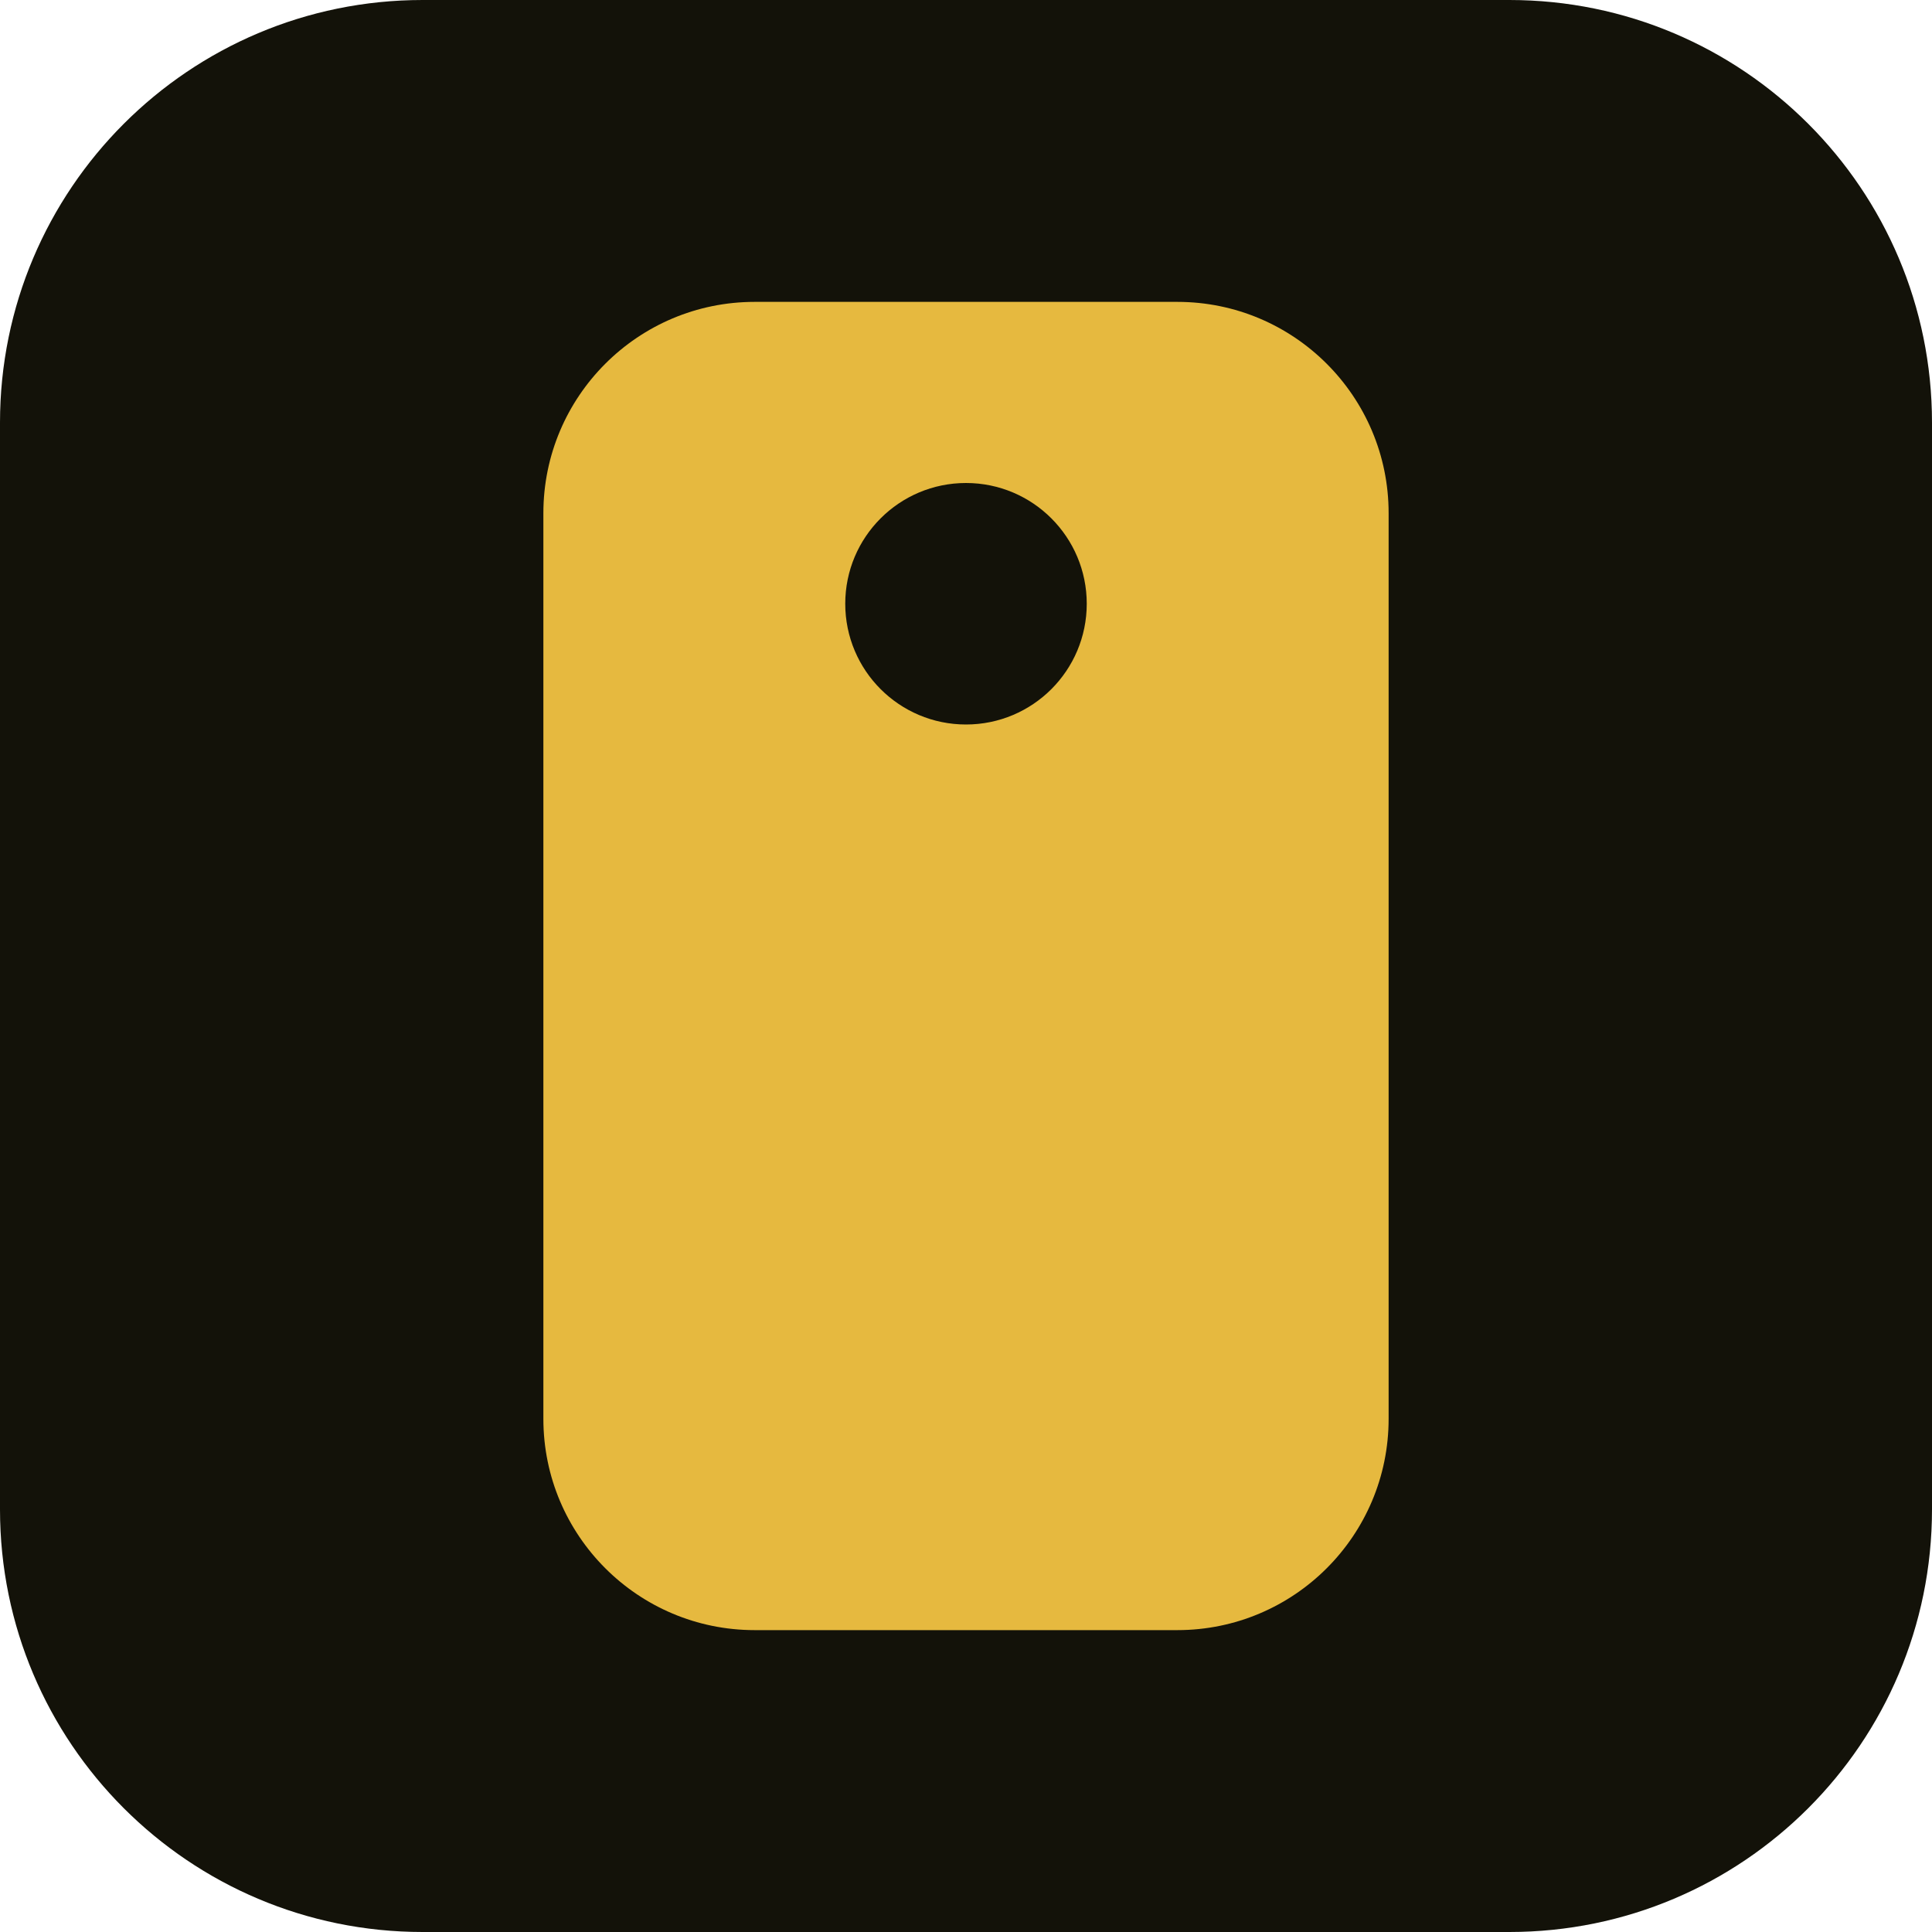
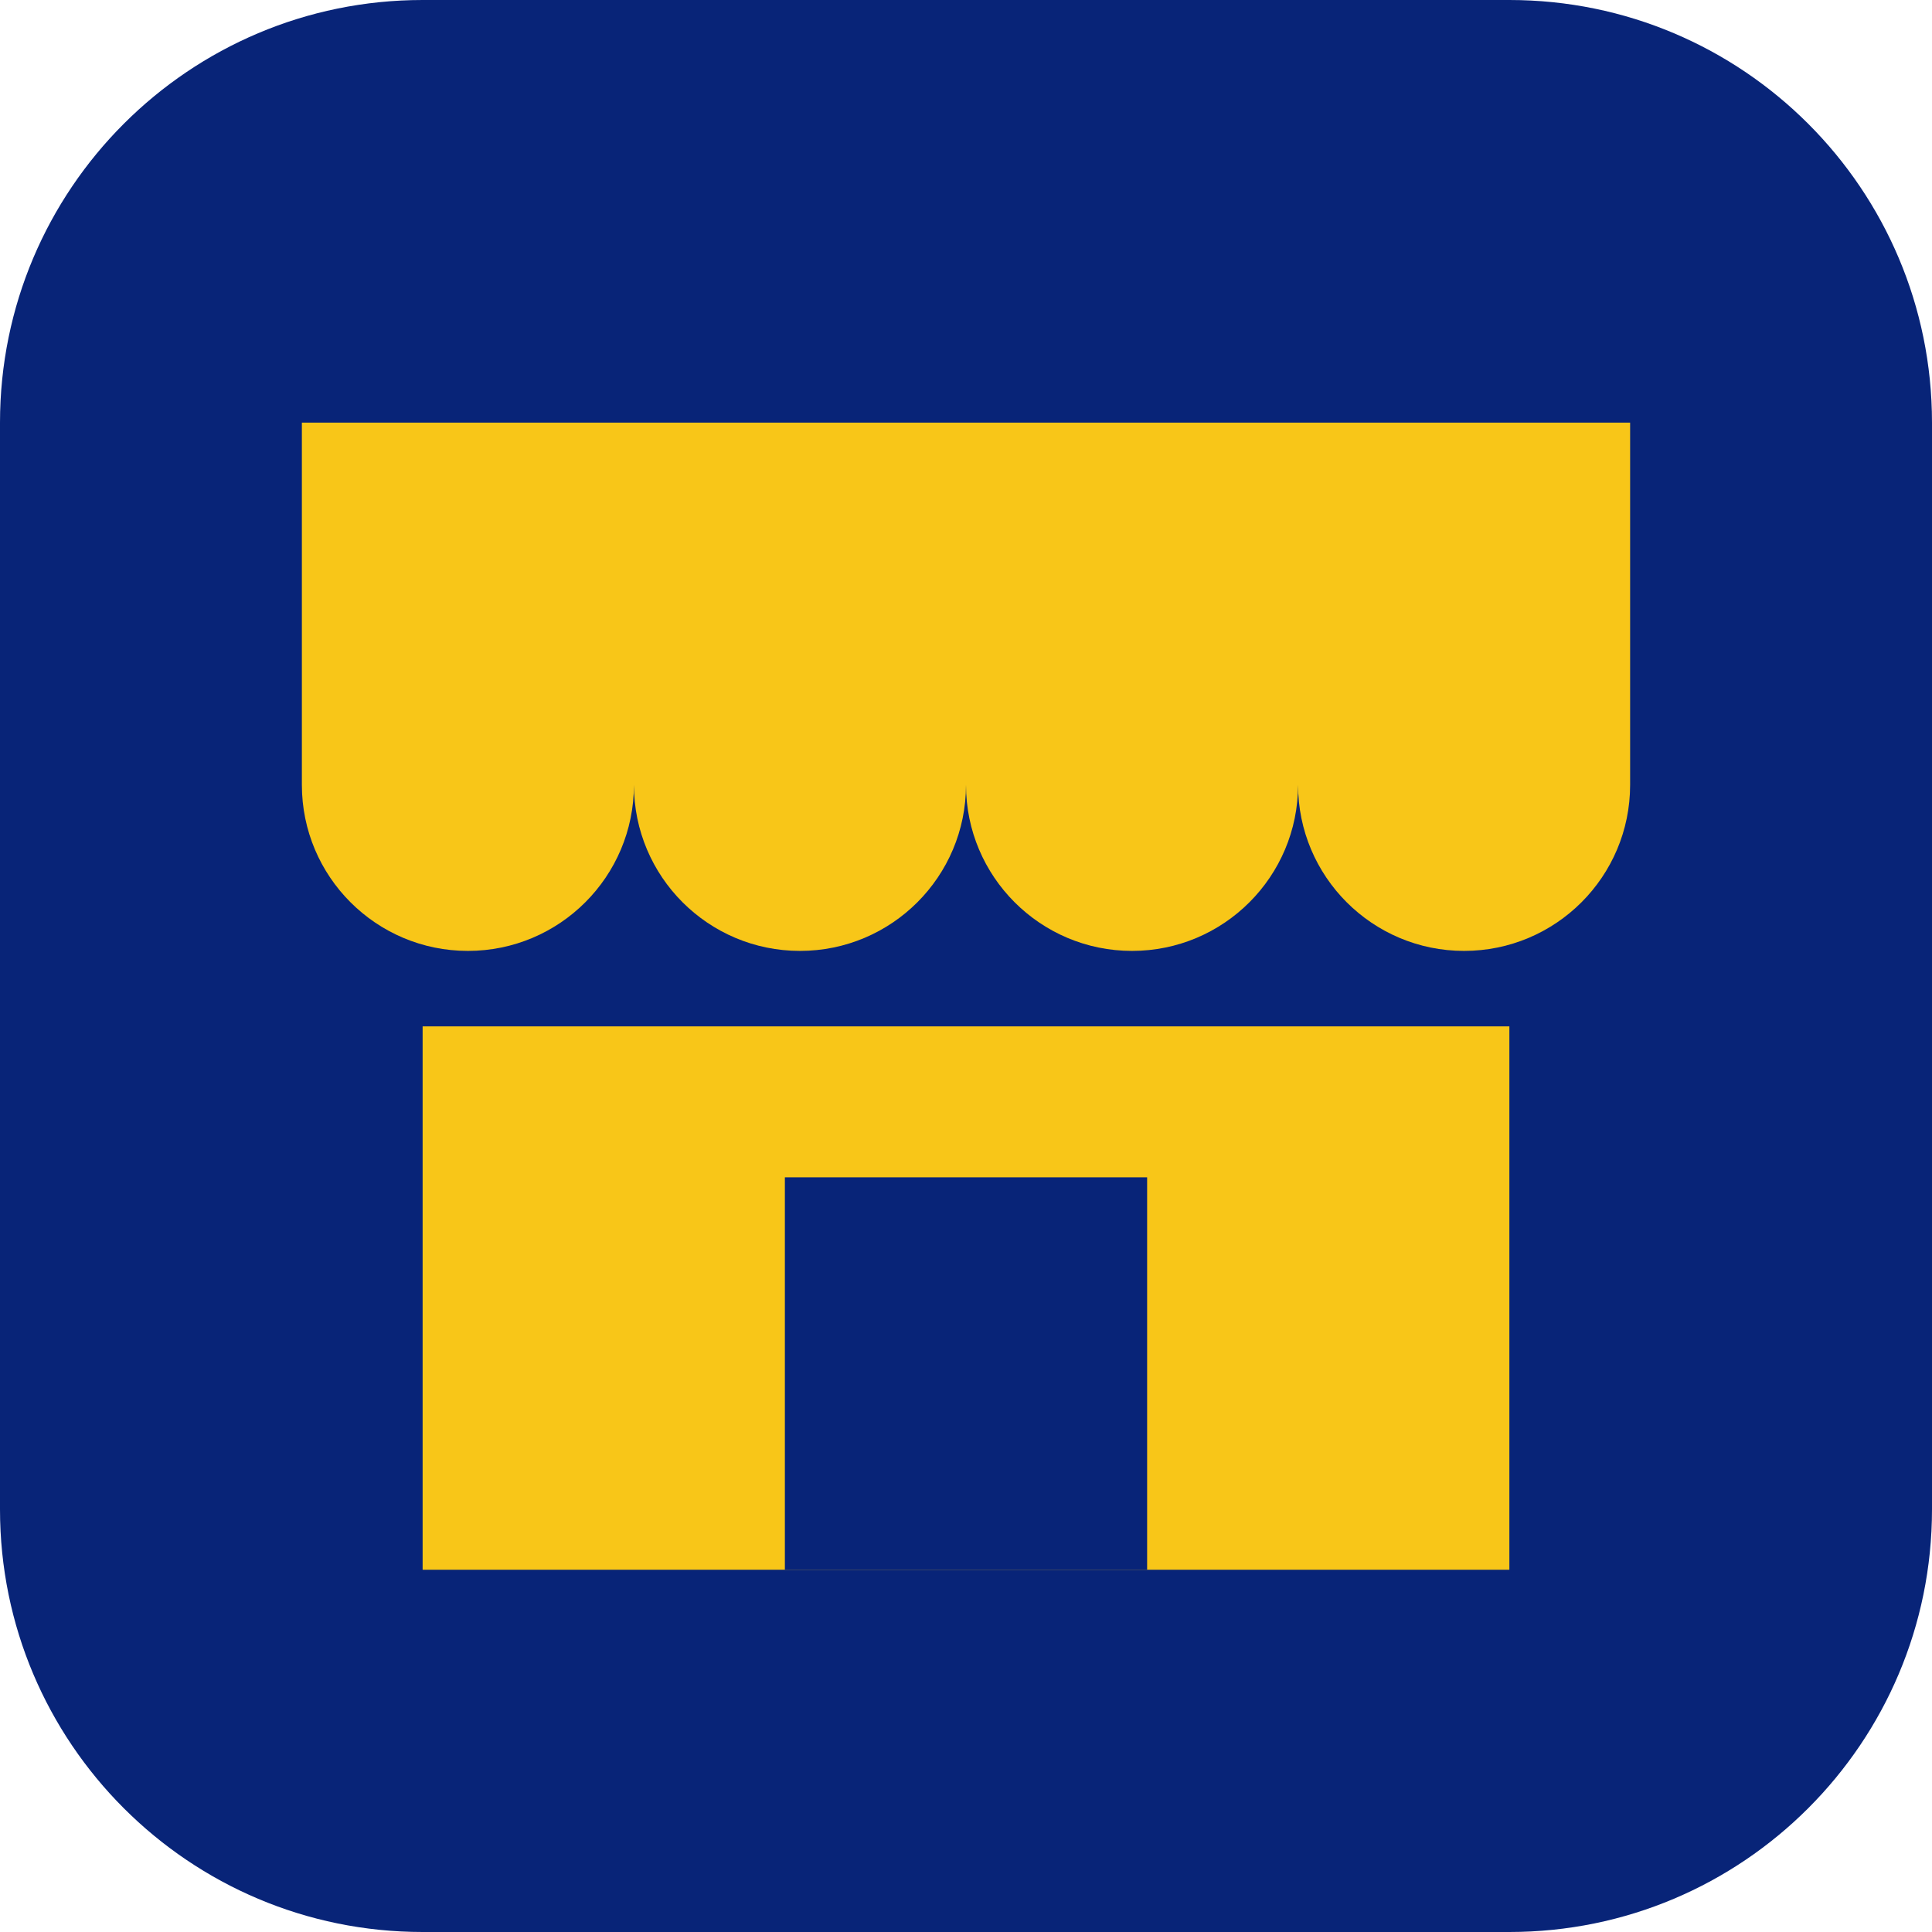
<svg xmlns="http://www.w3.org/2000/svg" viewBox="0 0 32 32">
-   <rect width="32" height="32" rx="7" fill="#131209" />
-   <rect x="9" y="5" width="14" height="22" rx="3.5" fill="#e6b93f" />
-   <circle cx="16" cy="10" r="2" fill="#131209" />
+   <rect width="32" height="32" rx="7" fill="#082478" />
+   <path d="M5 7h22v6a2.75 2.75 0 0 1-5.5 0 2.75 2.75 0 0 1-5.5 0 2.75 2.75 0 0 1-5.5 0 2.75 2.75 0 0 1-5.5 0z" fill="#f8c618" />
+   <path d="M7 17h18v9H7z" fill="#f8c618" />
+   <path d="M13 19.5h6V26h-6z" fill="#082478" />
</svg>
